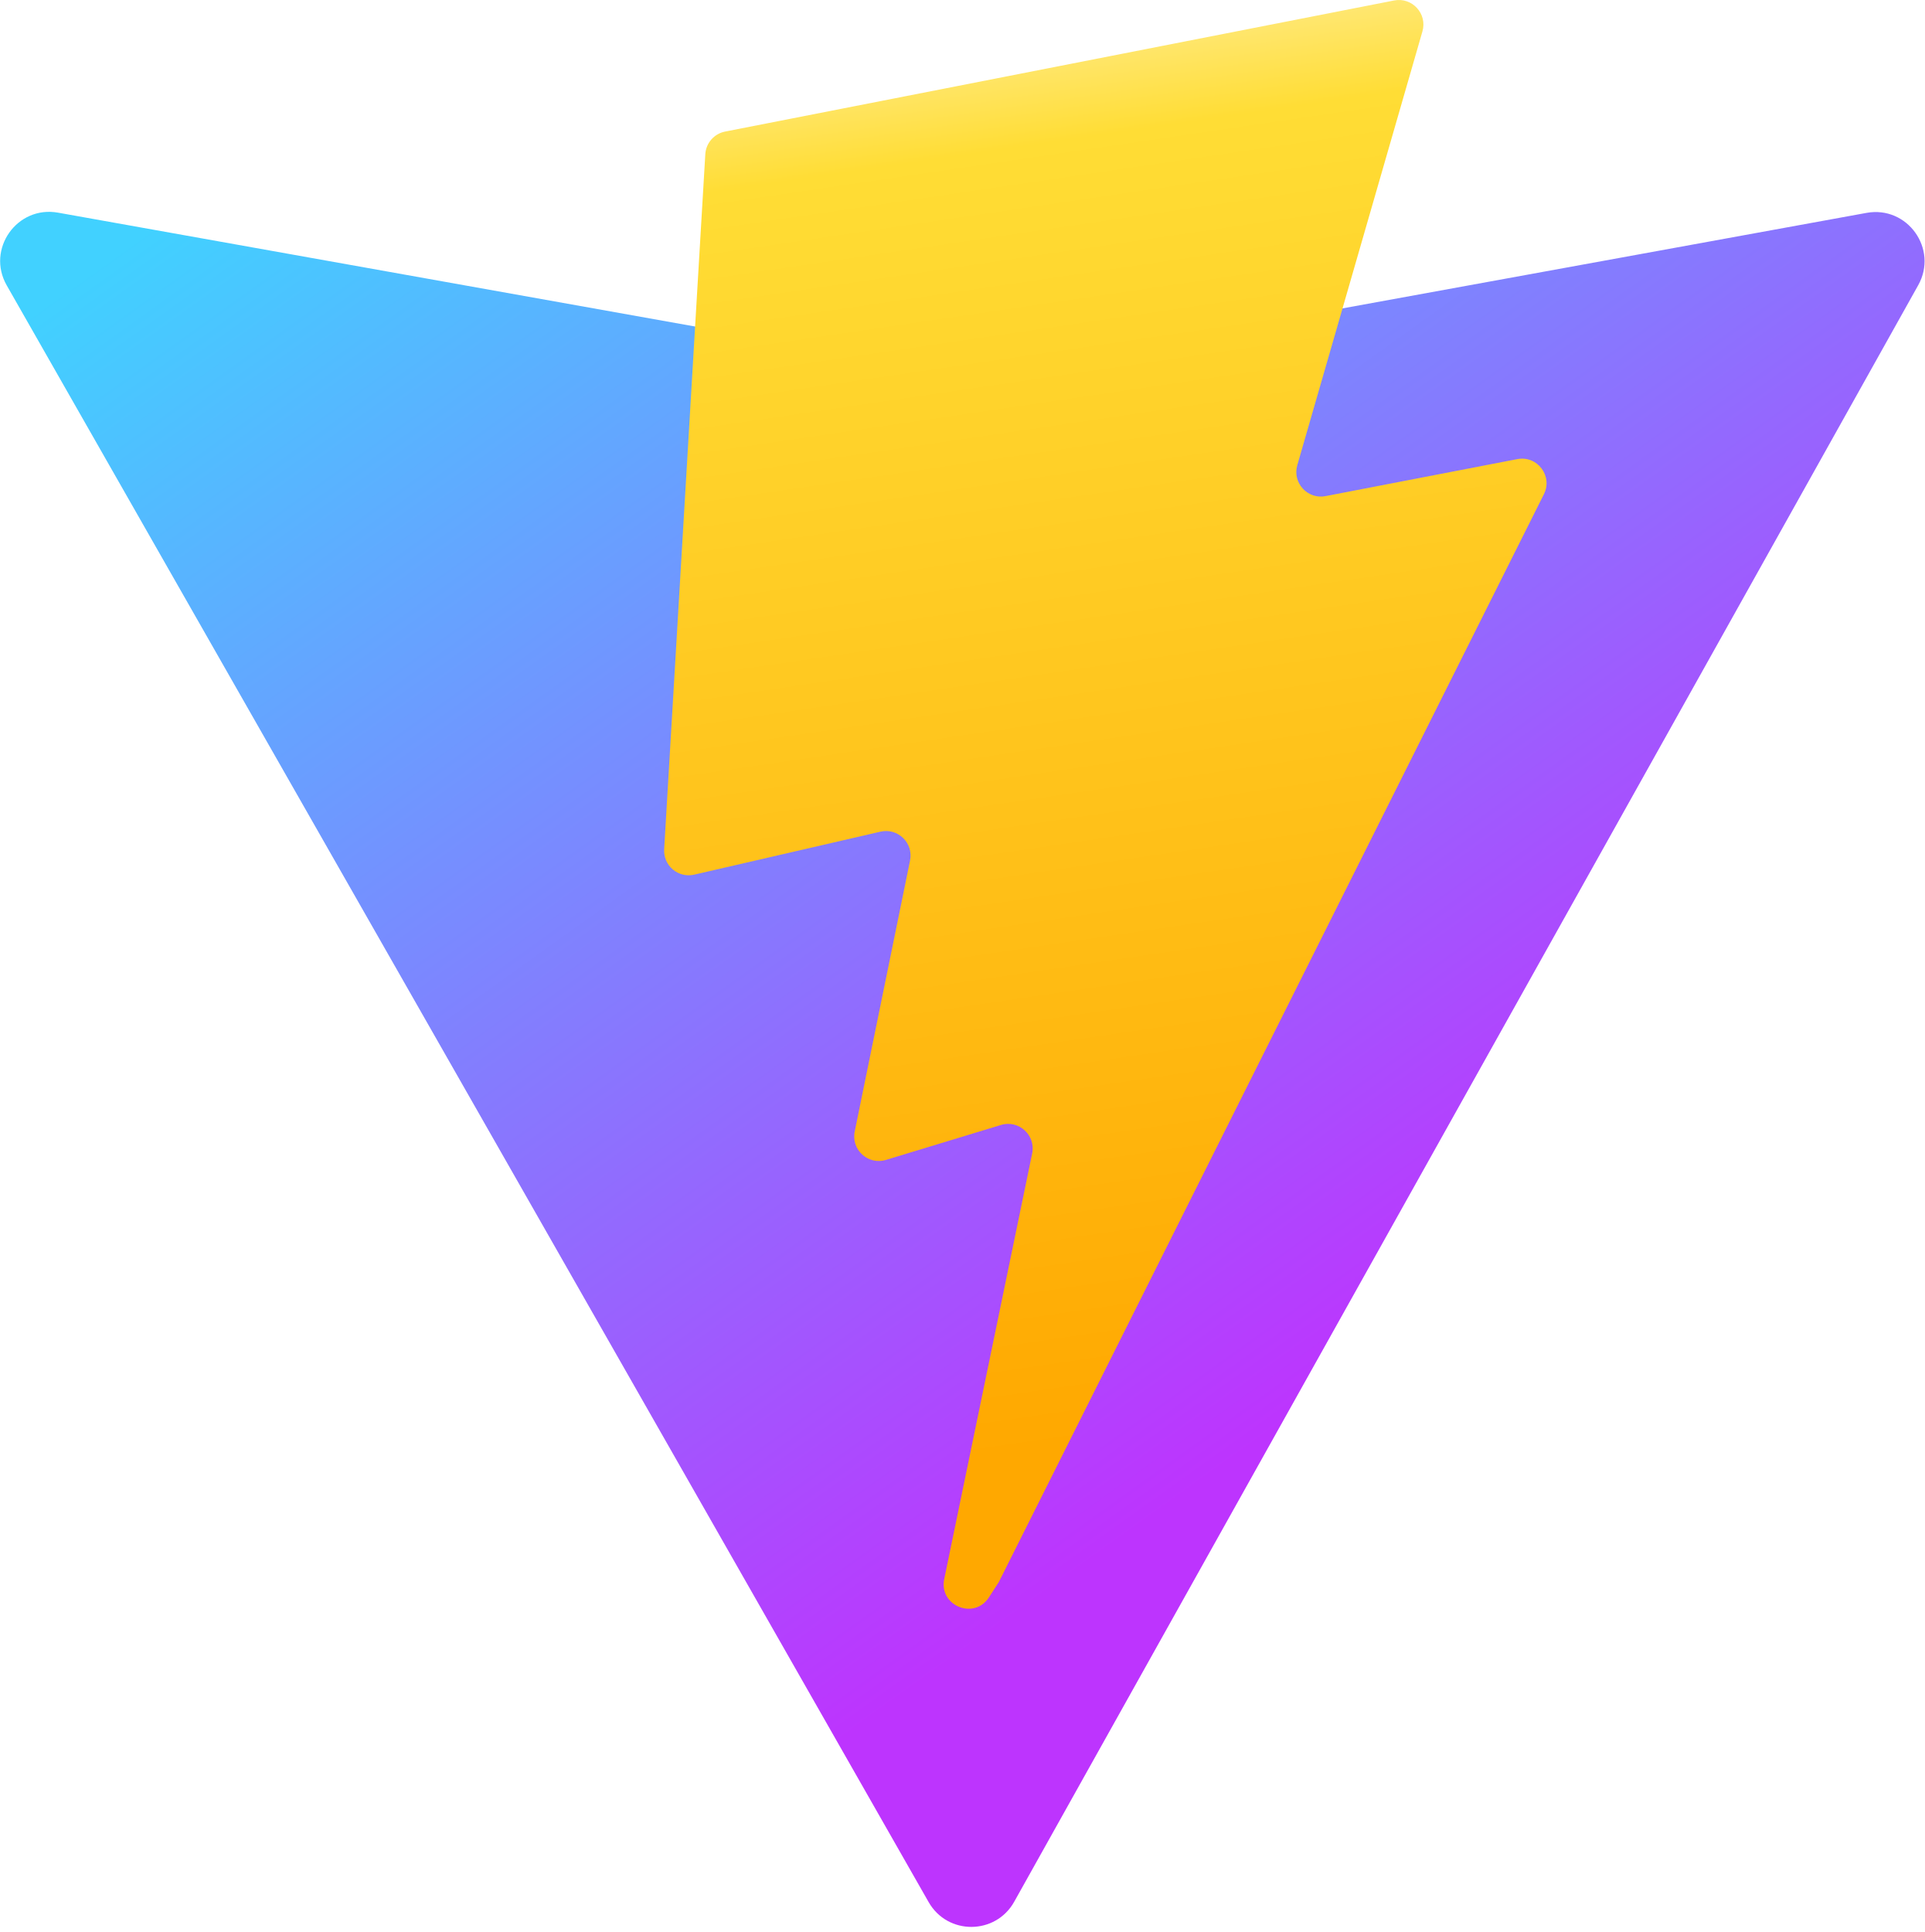
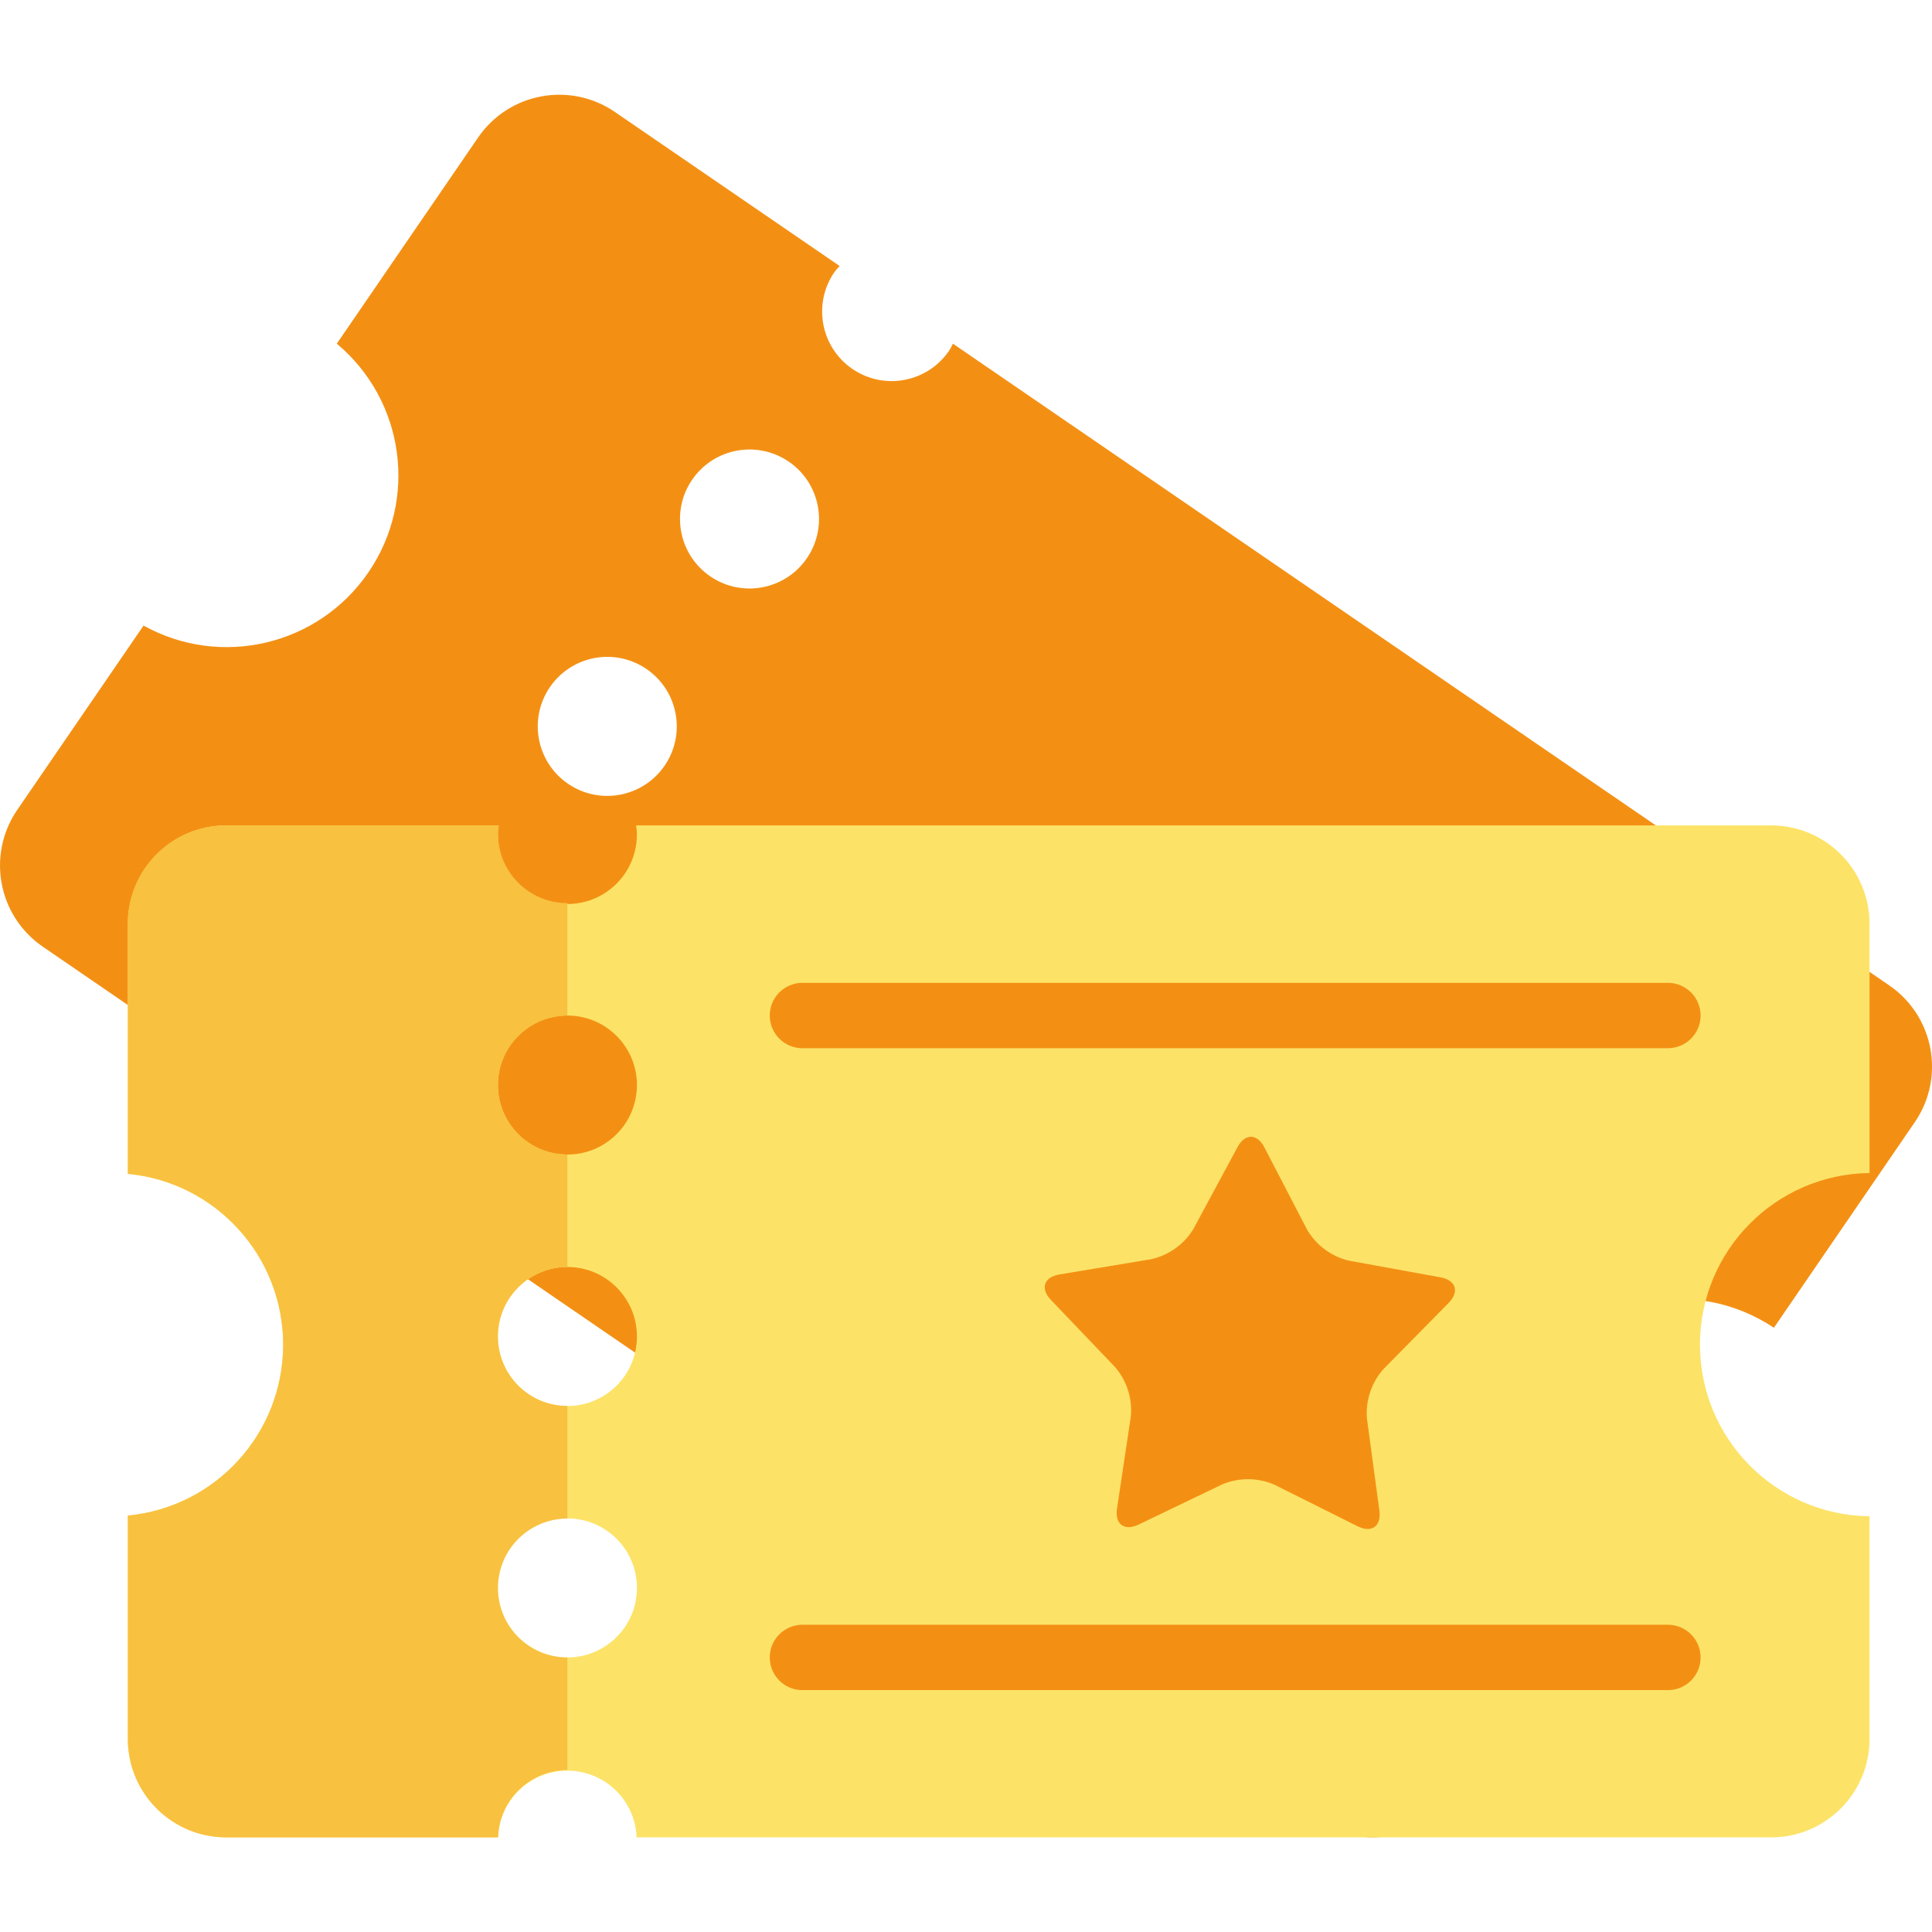
- <svg xmlns="http://www.w3.org/2000/svg" aria-hidden="true" role="img" class="iconify iconify--logos" width="31.88" height="32" preserveAspectRatio="xMidYMid meet" viewBox="0 0 256 257">
-   <defs>
-     <linearGradient id="IconifyId1813088fe1fbc01fb466" x1="-.828%" x2="57.636%" y1="7.652%" y2="78.411%">
-       <stop offset="0%" stop-color="#41D1FF" />
-       <stop offset="100%" stop-color="#BD34FE" />
-     </linearGradient>
-     <linearGradient id="IconifyId1813088fe1fbc01fb467" x1="43.376%" x2="50.316%" y1="2.242%" y2="89.03%">
-       <stop offset="0%" stop-color="#FFEA83" />
-       <stop offset="8.333%" stop-color="#FFDD35" />
-       <stop offset="100%" stop-color="#FFA800" />
-     </linearGradient>
-   </defs>
-   <path fill="url(#IconifyId1813088fe1fbc01fb466)" d="M255.153 37.938L134.897 252.976c-2.483 4.44-8.862 4.466-11.382.048L.875 37.958c-2.746-4.814 1.371-10.646 6.827-9.67l120.385 21.517a6.537 6.537 0 0 0 2.322-.004l117.867-21.483c5.438-.991 9.574 4.796 6.877 9.62Z" />
-   <path fill="url(#IconifyId1813088fe1fbc01fb467)" d="M185.432.063L96.44 17.501a3.268 3.268 0 0 0-2.634 3.014l-5.474 92.456a3.268 3.268 0 0 0 3.997 3.378l24.777-5.718c2.318-.535 4.413 1.507 3.936 3.838l-7.361 36.047c-.495 2.426 1.782 4.5 4.151 3.78l15.304-4.649c2.372-.72 4.652 1.36 4.15 3.788l-11.698 56.621c-.732 3.542 3.979 5.473 5.943 2.437l1.313-2.028l72.516-144.72c1.215-2.423-.88-5.186-3.54-4.672l-25.505 4.922c-2.396.462-4.435-1.77-3.759-4.114l16.646-57.705c.677-2.35-1.37-4.583-3.769-4.113Z" />
+ <svg xmlns="http://www.w3.org/2000/svg" width="800px" height="800px" viewBox="0 -7.59 154.79 154.79">
+   <g id="movie_ticket" data-name="movie ticket" transform="translate(-517.238 -128.444)">
+     <path id="Path_4483" data-name="Path 4483" d="M528.737,170.978l-10.13,14.781a7.885,7.885,0,0,0,2.04,10.929l17.983,12.326a5.554,5.554,0,0,1,9.159,6.278l74.993,51.4a7.887,7.887,0,0,0,10.931-2.041l10.1-14.733a13.752,13.752,0,0,1,15.548-22.685l11.3-16.487a7.887,7.887,0,0,0-2.04-10.931l-75.037-51.427a4.715,4.715,0,0,1-.315.578,5.569,5.569,0,0,1-9.186-6.3,4.772,4.772,0,0,1,.425-.5l-18.024-12.354a7.885,7.885,0,0,0-10.93,2.042l-11.333,16.536a13.754,13.754,0,0,1-15.482,22.587Zm51.7-13.137a5.569,5.569,0,1,1-7.743,1.446A5.572,5.572,0,0,1,580.434,157.841ZM569.043,174.46A5.569,5.569,0,1,1,561.3,175.9,5.565,5.565,0,0,1,569.043,174.46Zm-11.389,16.617a5.569,5.569,0,1,1-7.741,1.445A5.569,5.569,0,0,1,557.654,191.077Z" fill="#f39014" />
+     <g id="Group_1918" data-name="Group 1918">
+       <path id="Path_4484" data-name="Path 4484" d="M527.48,242.279V260.2a7.885,7.885,0,0,0,7.863,7.862h21.8a5.554,5.554,0,0,1,11.1,0h90.919a7.884,7.884,0,0,0,7.861-7.862V242.336a13.751,13.751,0,0,1,0-27.5V194.848a7.885,7.885,0,0,0-7.861-7.863H568.2a5.266,5.266,0,0,1,.066.656,5.569,5.569,0,1,1-11.137,0,5.458,5.458,0,0,1,.066-.656H535.343a7.886,7.886,0,0,0-7.863,7.863V214.9a13.754,13.754,0,0,1,0,27.383ZM562.7,202.218a5.569,5.569,0,1,1-5.569,5.568A5.568,5.568,0,0,1,562.7,202.218Zm0,20.146a5.569,5.569,0,1,1-5.569,5.568A5.568,5.568,0,0,1,562.7,222.364Zm0,20.145a5.569,5.569,0,1,1-5.569,5.569A5.568,5.568,0,0,1,562.7,242.509Z" fill="#fce367" />
+       <path id="Path_4485" data-name="Path 4485" d="M527.48,242.279V260.2a7.885,7.885,0,0,0,7.863,7.862h21.8a5.559,5.559,0,0,1,5.552-5.4v-9.007a5.569,5.569,0,0,1,0-11.139V233.5a5.569,5.569,0,1,1,0-11.138v-9.008a5.569,5.569,0,1,1,0-11.138V193.21a5.571,5.571,0,0,1-5.569-5.569,5.458,5.458,0,0,1,.066-.656H535.343a7.886,7.886,0,0,0-7.863,7.863V214.9a13.754,13.754,0,0,1,0,27.383Z" fill="#f8c140" />
+       <path id="Path_4486" data-name="Path 4486" d="M578.91,253.648a2.621,2.621,0,0,1,2.621-2.622h69.337a2.623,2.623,0,0,1,2.621,2.622h0a2.62,2.62,0,0,1-2.621,2.618H581.531a2.619,2.619,0,0,1-2.621-2.618Z" fill="#f39014" />
+       <path id="Path_4487" data-name="Path 4487" d="M578.91,202.218a2.621,2.621,0,0,1,2.621-2.621h69.337a2.622,2.622,0,0,1,2.621,2.621h0a2.621,2.621,0,0,1-2.621,2.619H581.531a2.619,2.619,0,0,1-2.621-2.619Z" fill="#f39014" />
+       <g id="Group_1917" data-name="Group 1917">
+         <g id="Group_1916" data-name="Group 1916">
+           <path id="Path_4488" data-name="Path 4488" d="M607.839,234.345a5.327,5.327,0,0,0-1.247-3.945l-5.154-5.395c-.873-.913-.566-1.836.682-2.043l7.359-1.225a5.314,5.314,0,0,0,3.366-2.407l3.539-6.567c.6-1.115,1.57-1.109,2.154.016l3.439,6.62a5.317,5.317,0,0,0,3.33,2.457l7.337,1.336c1.248.227,1.541,1.152.653,2.055l-5.235,5.316a5.325,5.325,0,0,0-1.308,3.924l1,7.394c.17,1.257-.62,1.82-1.753,1.254l-6.674-3.335a5.324,5.324,0,0,0-4.138-.03L608.466,243c-1.142.55-1.922-.026-1.735-1.28Z" fill="#f39014" />
+         </g>
+       </g>
+     </g>
+   </g>
</svg>
